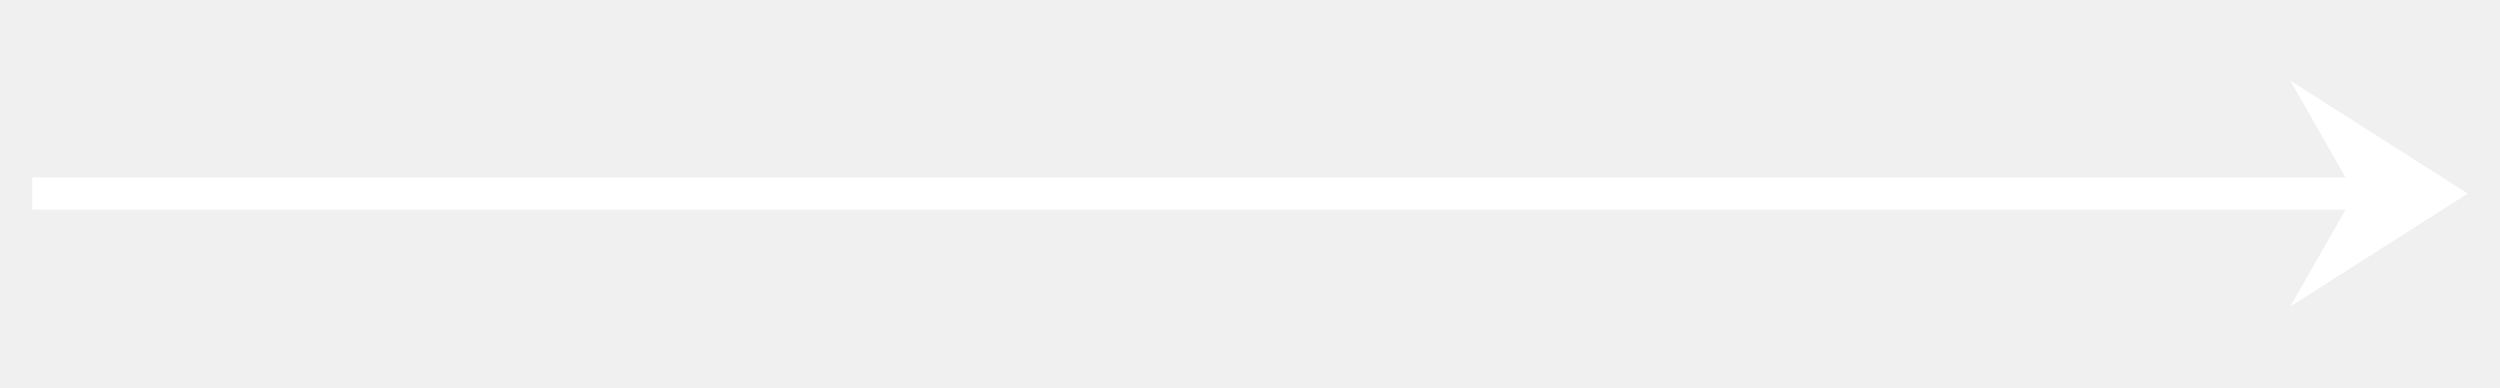
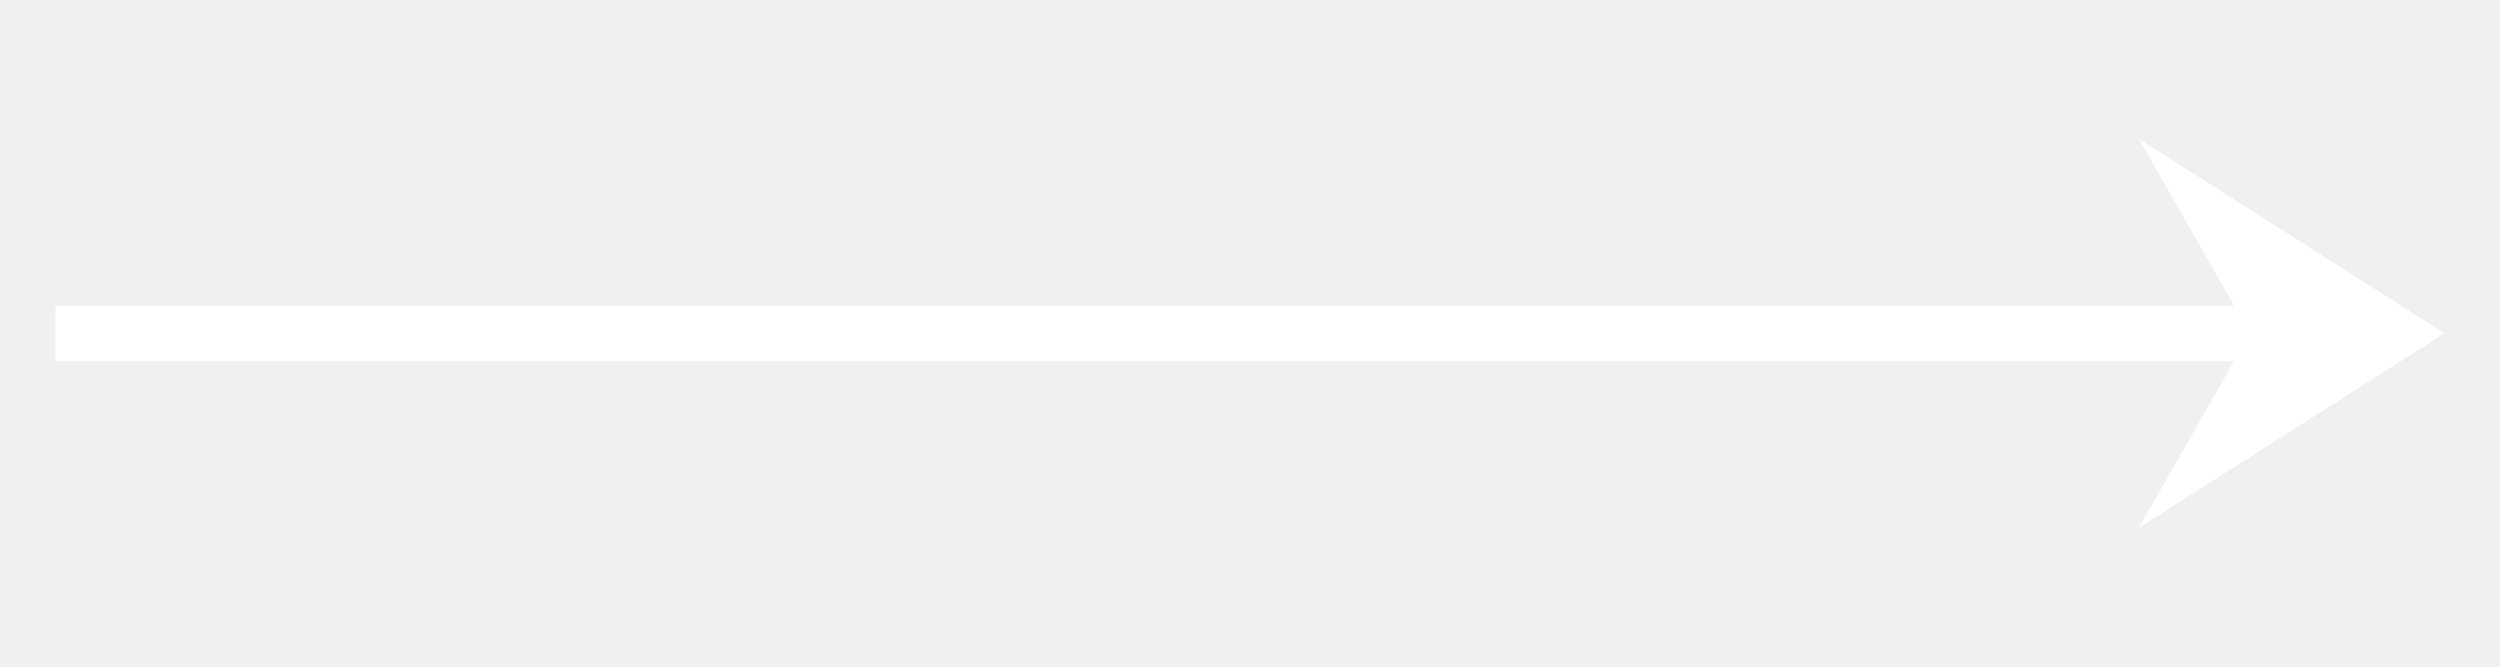
- <svg xmlns="http://www.w3.org/2000/svg" width="155" height="24" viewBox="0 0 155 24" fill="none">
+ <svg xmlns="http://www.w3.org/2000/svg" width="180" height="48" viewBox="0 0 180 48" fill="none">
  <g id="line_end_arrow_notch">
-     <mask id="mask0_629_752" style="mask-type:alpha" maskUnits="userSpaceOnUse" x="0" y="0" width="155" height="24">
-       <rect id="Bounding box" width="155" height="24" fill="#D9D9D9" />
+     <mask id="mask0_250_5034" style="mask-type:alpha" maskUnits="userSpaceOnUse" x="0" y="0" width="180" height="48">
+       <rect id="Bounding box" width="180" height="48" fill="#D9D9D9" />
    </mask>
-     <g mask="url(#mask0_629_752)">
-       <path id="line_end_arrow_notch_2" d="M142 19L145.425 13H2V11H145.425L142 5L153 12L142 19Z" fill="white" />
+     <g mask="url(#mask0_250_5034)">
+       <path id="line_end_arrow_notch_2" d="M154 38L160.85 26H4V22H160.85L154 10L176 24L154 38Z" fill="white" />
    </g>
  </g>
</svg>
